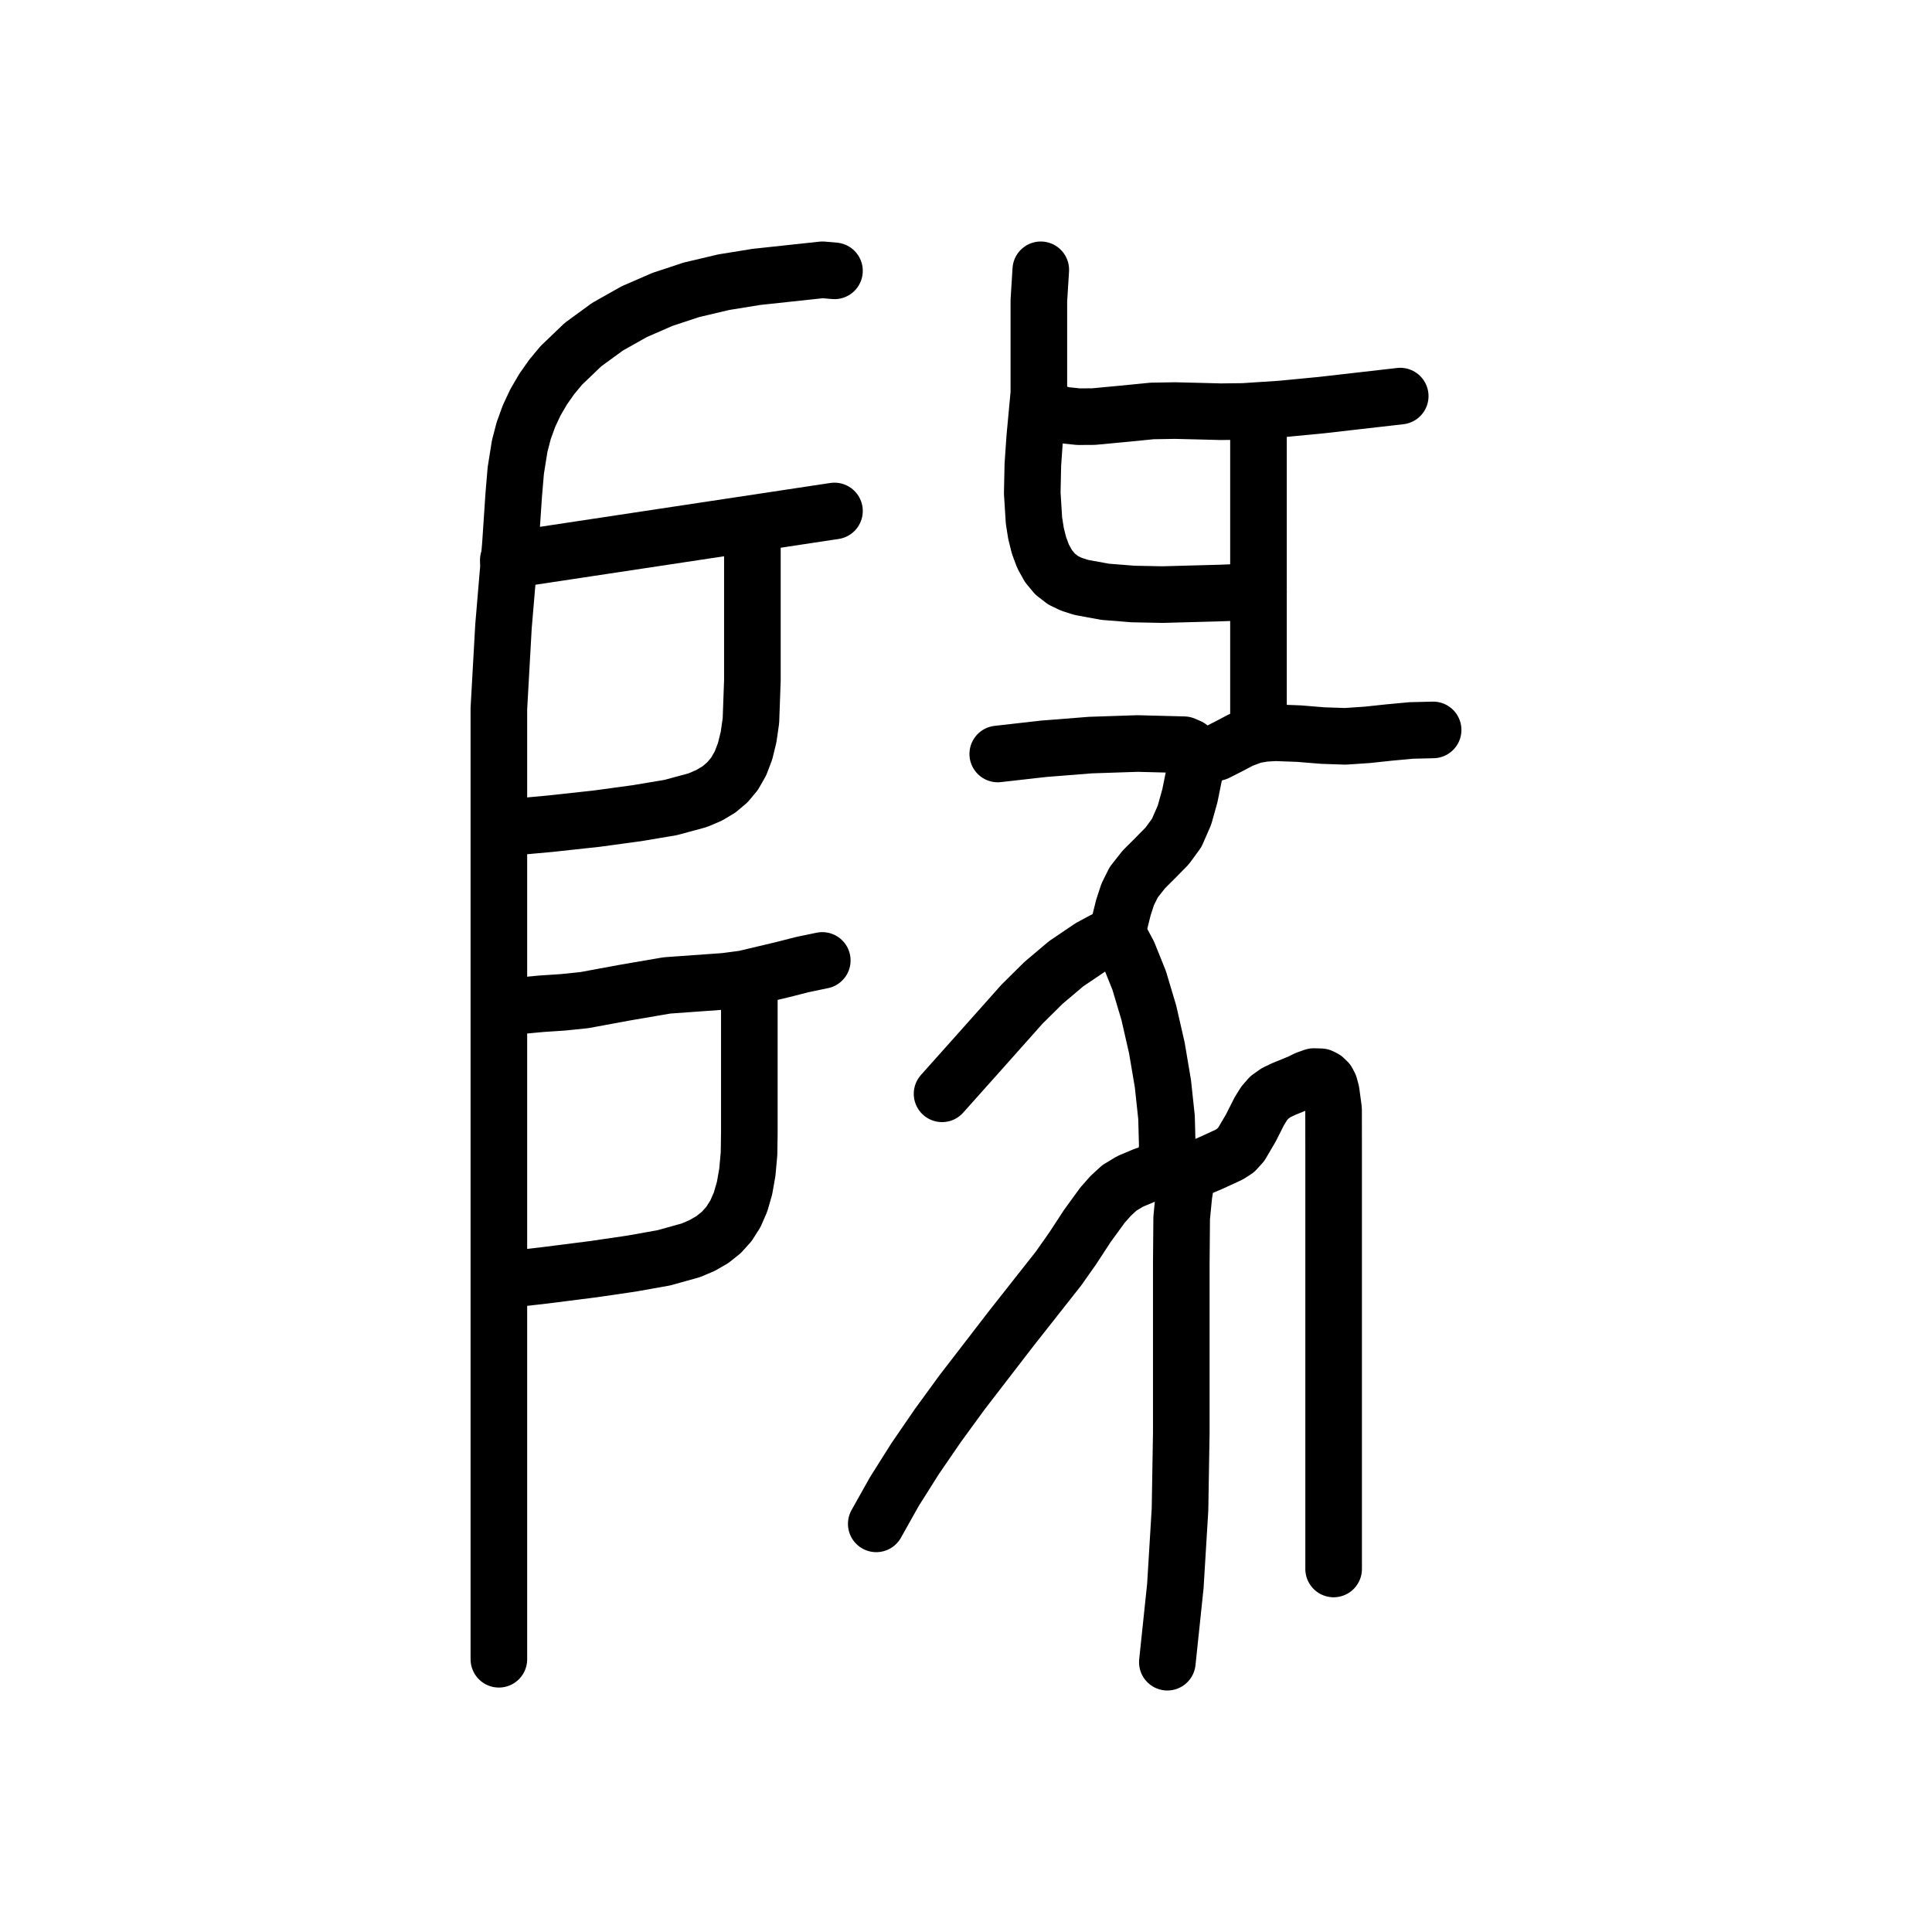
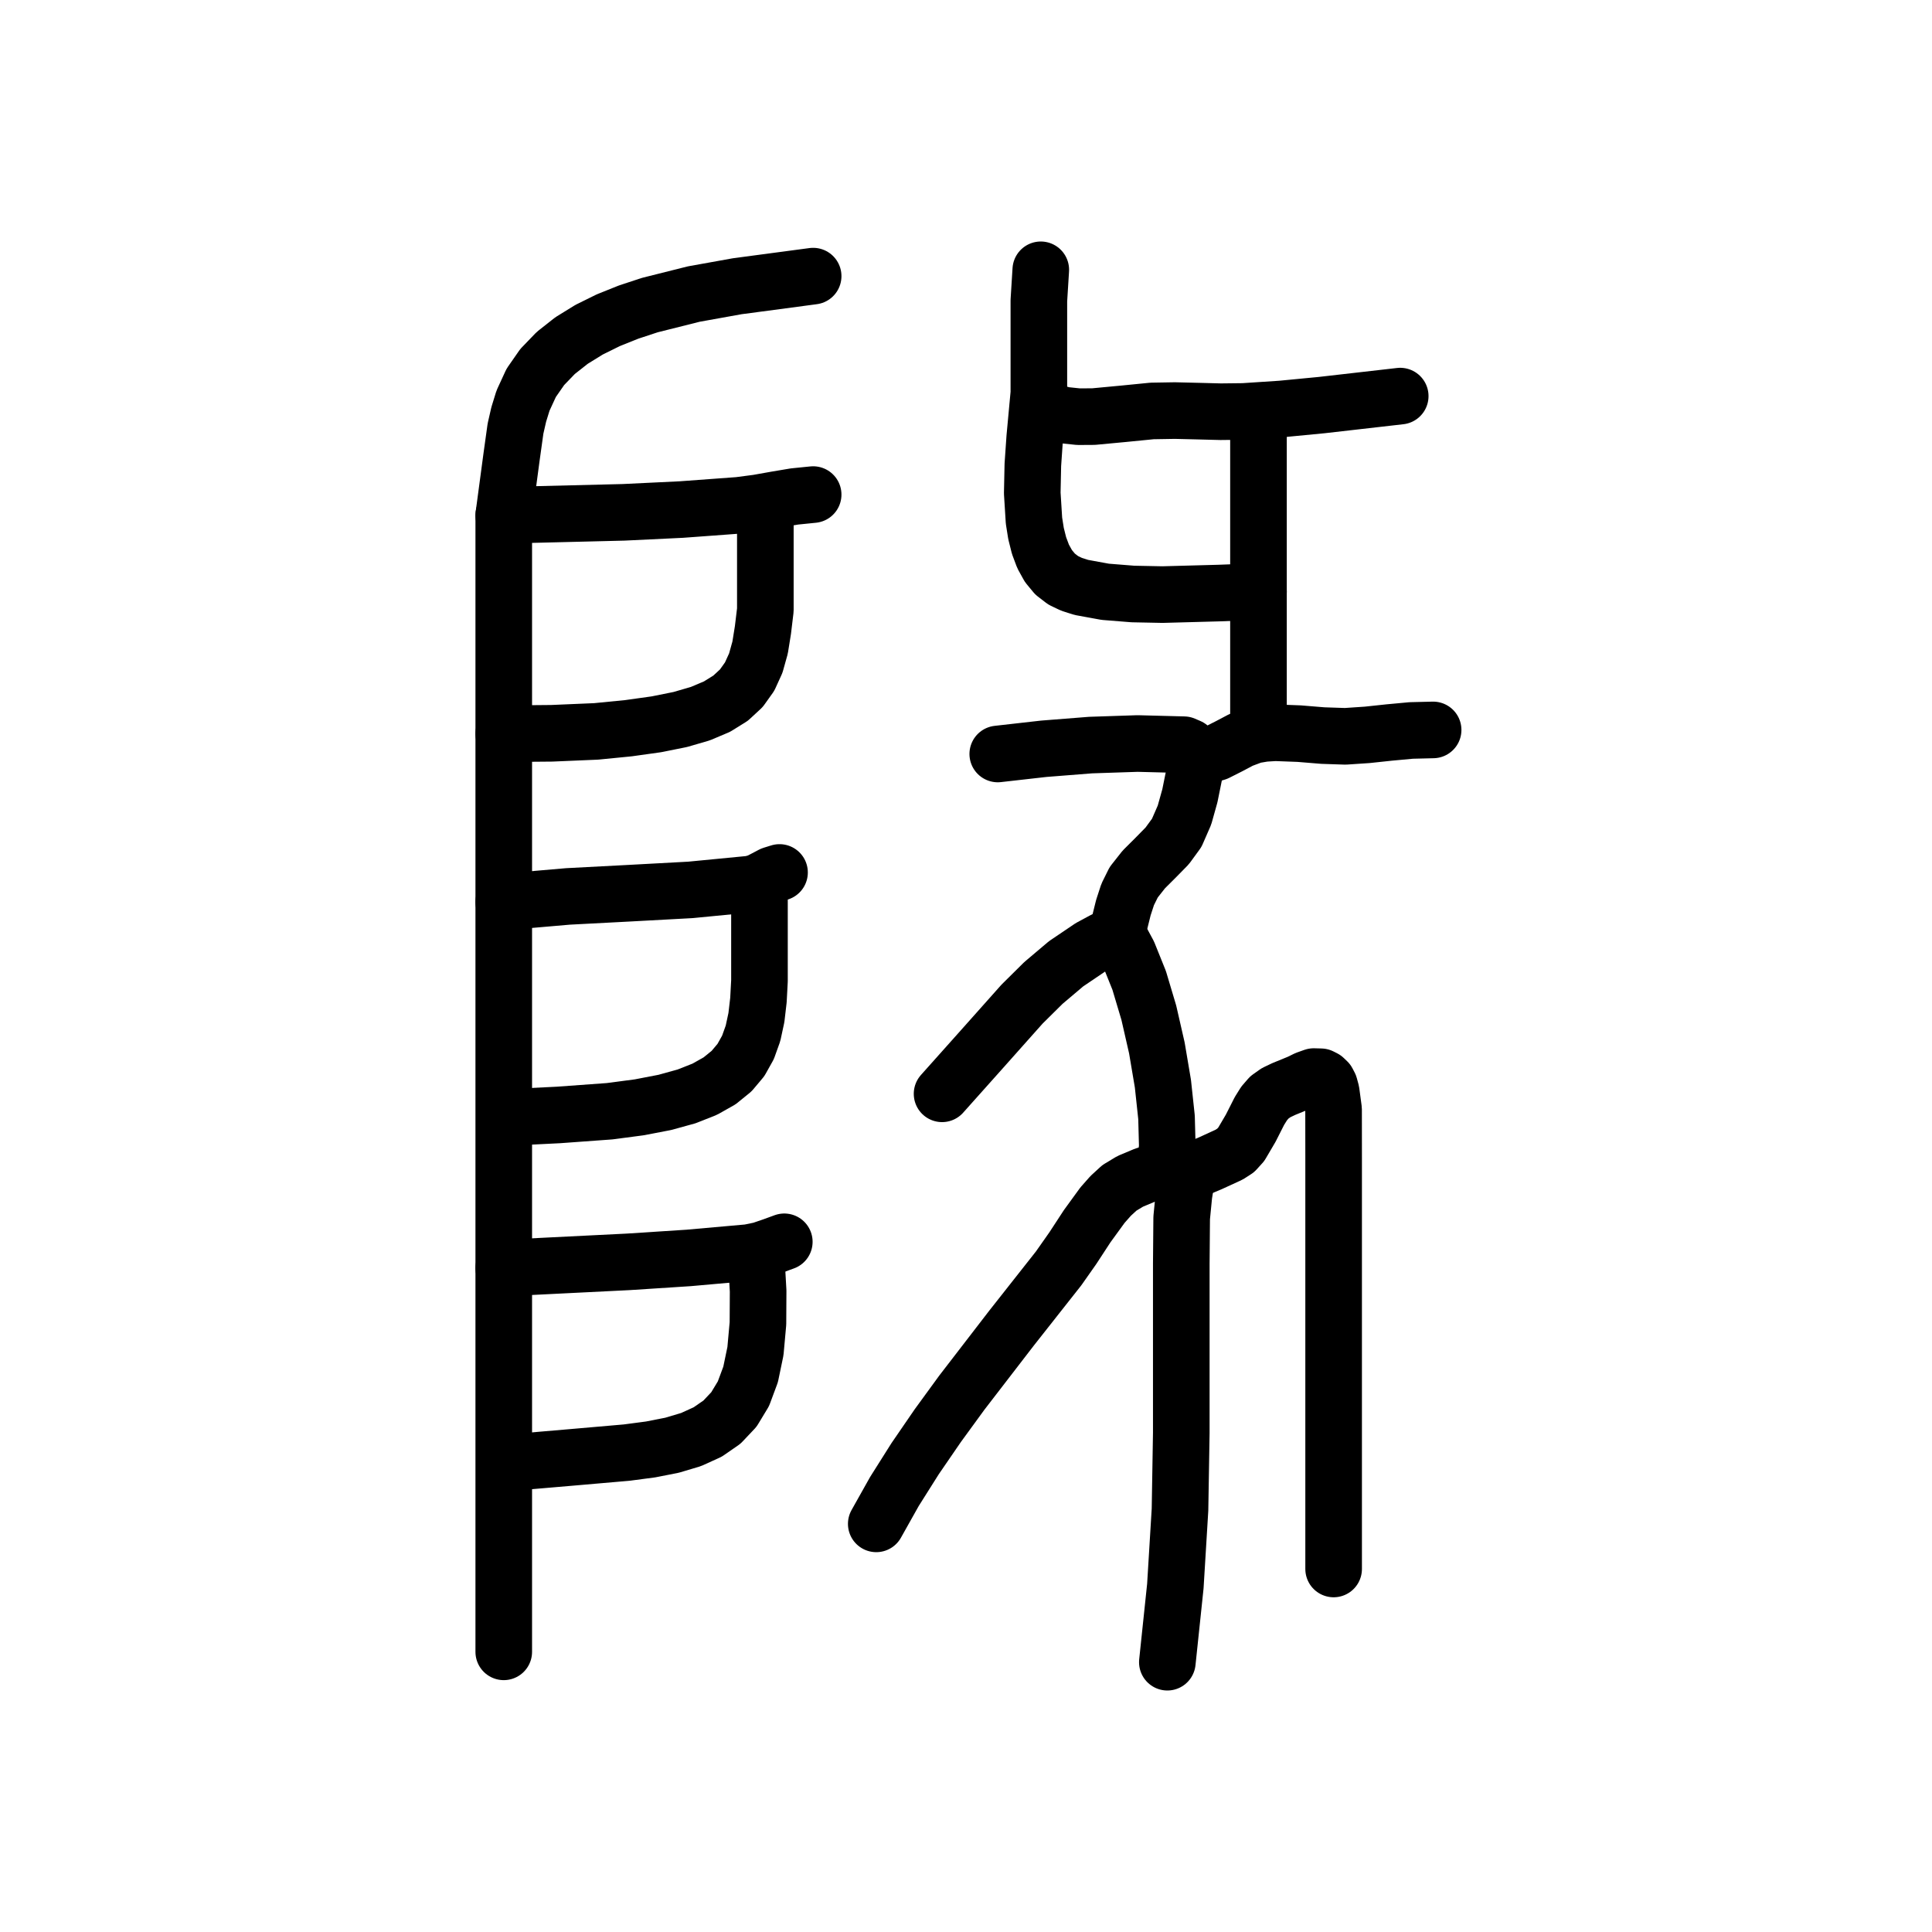
<svg xmlns="http://www.w3.org/2000/svg" viewBox="0 0 1024 1024" data-codepoint="U+3FB59" data-advance="1024" data-schema="seal-centerline-1">
  <g transform="matrix(1 0 0 -1 0 832)" fill="none" stroke="#000" stroke-width="30" stroke-linecap="round" stroke-linejoin="round">
-     <path id="stroke-1" d="M 264.555 296.844 L 275.636 298.933 L 286.998 299.996 L 298.435 300.752 L 309.724 301.917 L 331.586 305.952 L 353.511 309.707 L 374.026 311.176 L 384.299 311.907 L 394.456 313.253 L 415.009 318.129 L 425.345 320.771 L 435.828 322.95" />
-     <path id="stroke-2" d="M 264.555 153.256 L 289.489 156.127 L 314.388 159.298 L 334.599 162.25 L 351.81 165.311 L 366.113 169.295 L 372.204 171.887 L 377.602 175.015 L 382.321 178.781 L 386.371 183.287 L 389.763 188.634 L 392.511 194.924 L 394.625 202.258 L 396.117 210.74 L 396.998 220.469 L 397.165 231.548 L 397.165 313.16" />
-     <path id="stroke-3" d="M 266.171 393.112 L 291.212 395.374 L 316.217 398.089 L 337.679 401.013 L 355.482 403.995 L 369.865 407.899 L 375.85 410.466 L 381.07 413.586 L 385.554 417.368 L 389.334 421.919 L 392.44 427.347 L 394.9 433.759 L 396.746 441.264 L 398.007 449.97 L 398.78 471.413 L 398.78 553.017" />
-     <path id="stroke-4" d="M 269.402 535.068 L 442.291 561.174" />
+     <path id="stroke-1" d="M 268.783 353.929 L 267.0 353.935 L 301.036 356.878 L 333.484 358.58 L 365.921 360.339 L 398.115 363.455 L 402.045 364.599 L 405.612 366.455 L 409.193 368.342 L 413.166 369.576" />
+     <path id="stroke-2" d="M 268.783 239.705 L 295.981 241.049 L 323.129 243.026 L 338.89 245.106 L 352.432 247.716 L 363.922 250.897 L 373.527 254.69 L 381.413 259.139 L 387.748 264.285 L 392.699 270.17 L 396.431 276.836 L 399.113 284.325 L 400.911 292.679 L 401.991 301.94 L 402.534 312.15 L 402.534 335.584 L 402.534 363.317" />
+     <path id="stroke-3" d="M 268.783 443.117 L 267.0 443.117 L 292.428 443.341 L 315.993 444.346 L 333.129 446.037 L 347.93 448.111 L 360.568 450.653 L 371.214 453.75 L 380.04 457.486 L 387.217 461.946 L 392.917 467.216 L 397.312 473.381 L 400.571 480.527 L 402.868 488.738 L 404.374 498.101 L 405.648 508.7 L 405.648 533.948 L 405.648 565.165" />
+     <path id="stroke-4" d="M 268.783 558.906 L 267.0 558.893 L 330.497 560.455 L 361.155 561.929 L 391.603 564.17 L 401.507 565.467 L 411.296 567.21 L 421.086 568.856 L 430.991 569.859" />
    <path id="stroke-5" d="M 550.296 617.272 L 556.772 613.898 L 563.951 611.953 L 571.632 611.148 L 579.617 611.197 L 595.706 612.707 L 610.628 614.185 L 622.725 614.388 L 634.852 614.096 L 646.98 613.782 L 659.078 613.92 L 679.207 615.243 L 700.53 617.296 L 742.147 622.054" />
    <path id="stroke-6" d="M 591.886 336.736 L 584.766 333.566 L 577.936 329.883 L 565.049 321.175 L 553.034 311.012 L 541.698 299.789 L 520.298 275.757 L 499.315 252.257" />
    <path id="stroke-7" d="M 591.886 336.736 L 595.411 350.93 L 597.691 357.926 L 600.898 364.391 L 606.235 371.162 L 612.494 377.402 L 618.652 383.682 L 623.685 390.577 L 627.793 399.983 L 630.659 410.223 L 634.818 430.779" />
    <path id="stroke-8" d="M 591.886 336.736 L 594.999 332.289 L 598.038 326.637 L 603.781 312.373 L 608.896 295.249 L 613.164 276.57 L 616.366 257.642 L 618.281 239.768 L 618.691 224.256 L 617.376 212.408" />
    <path id="stroke-9" d="M 629.451 210.814 L 627.506 198.681 L 626.314 186.518 L 626.105 162.114 L 626.105 113.084 L 626.105 72.49 L 625.427 31.88 L 622.96 -8.65 L 618.718 -49.0" />
    <path id="stroke-10" d="M 667.017 443.532 L 667.017 614.084" />
    <path id="stroke-11" d="M 667.016 518.447 L 645.955 517.66 L 616.143 516.853 L 600.503 517.164 L 585.804 518.336 L 573.118 520.658 L 567.865 522.34 L 563.517 524.418 L 559.215 527.73 L 555.692 531.986 L 552.878 537.066 L 550.709 542.849 L 549.115 549.218 L 548.031 556.051 L 547.118 570.634 L 547.432 585.642 L 548.434 600.118 L 550.619 623.647 L 550.619 656.323 L 550.619 672.654 L 551.637 689.0" />
-     <path id="stroke-12" d="M 264.412 -47.44 L 264.412 296.85 L 264.412 456.406 L 266.854 499.985 L 270.529 543.427 L 272.277 569.57 L 273.372 582.578 L 275.449 595.597 L 277.586 603.768 L 280.398 611.514 L 283.842 618.841 L 287.875 625.753 L 292.453 632.256 L 297.533 638.357 L 309.027 649.369 L 322.011 658.834 L 336.141 666.796 L 351.069 673.298 L 366.451 678.384 L 383.6 682.435 L 400.942 685.241 L 435.936 689.0 L 442.291 688.446" />
+     <path id="stroke-12" d="M 267.0 -43.508 L 267.0 159.909 L 267.0 353.935 L 267.0 443.117 L 267.0 558.893 L 271.111 589.618 L 273.231 604.838 L 274.94 612.319 L 277.214 619.678 L 281.552 629.08 L 287.395 637.473 L 294.572 644.922 L 302.911 651.494 L 312.239 657.252 L 322.385 662.263 L 333.177 666.592 L 344.443 670.304 L 367.708 676.14 L 390.805 680.294 L 430.991 685.647" />
    <path id="stroke-13" d="M 464.432 24.322 L 474.047 41.456 L 485.036 58.873 L 497.065 76.404 L 509.8 93.876 L 536.051 127.962 L 561.119 159.763 L 568.618 170.436 L 576.231 182.087 L 584.337 193.238 L 588.693 198.164 L 593.316 202.411 L 599.014 205.847 L 606.673 209.058 L 614.671 211.5 L 621.386 212.63 L 626.598 211.637 L 629.224 211.09 L 631.62 211.297 L 641.588 215.478 L 651.445 220.001 L 654.935 222.248 L 657.922 225.542 L 662.921 234.06 L 667.517 243.132 L 670 247.118 L 672.785 250.334 L 676.335 252.85 L 680.4 254.789 L 688.643 258.159 L 692.44 260.019 L 696.303 261.39 L 700.074 261.291 L 701.874 260.384 L 703.591 258.741 L 704.672 256.646 L 705.56 253.378 L 706.823 243.977 L 706.852 218.271 L 706.852 175.726 L 706.852 88.006 L 706.852 0.412" />
    <path id="stroke-14" d="M 528.83 432.374 L 553.201 435.135 L 578.042 437.093 L 602.939 437.92 L 627.478 437.286 L 630.271 436.086 L 632.455 433.778 L 634.828 431.68 L 636.335 431.123 L 638.188 431.114 L 644.859 433.16 L 651.376 436.449 L 657.853 439.871 L 664.4 442.316 L 670.029 443.269 L 675.996 443.627 L 688.522 443.162 L 701.146 442.128 L 713.034 441.733 L 724.664 442.514 L 736.32 443.759 L 747.972 444.839 L 759.588 445.125" />
+     <path id="stroke-15" d="M 268.783 159.905 L 267.0 159.909 L 332.932 163.19 L 364.997 165.272 L 396.897 168.11 L 403.271 169.423 L 409.482 171.549 L 415.696 173.816" />
+     <path id="stroke-16" d="M 268.783 56.633 L 303.071 59.566 L 332.195 62.098 L 344.833 63.766 L 356.195 65.995 L 366.285 69.006 L 375.109 73.02 L 382.672 78.259 L 388.977 84.941 L 394.031 93.289 L 397.837 103.523 L 400.401 115.863 L 401.728 130.53 L 401.822 147.745 L 400.689 167.728" />
  </g>
</svg>
